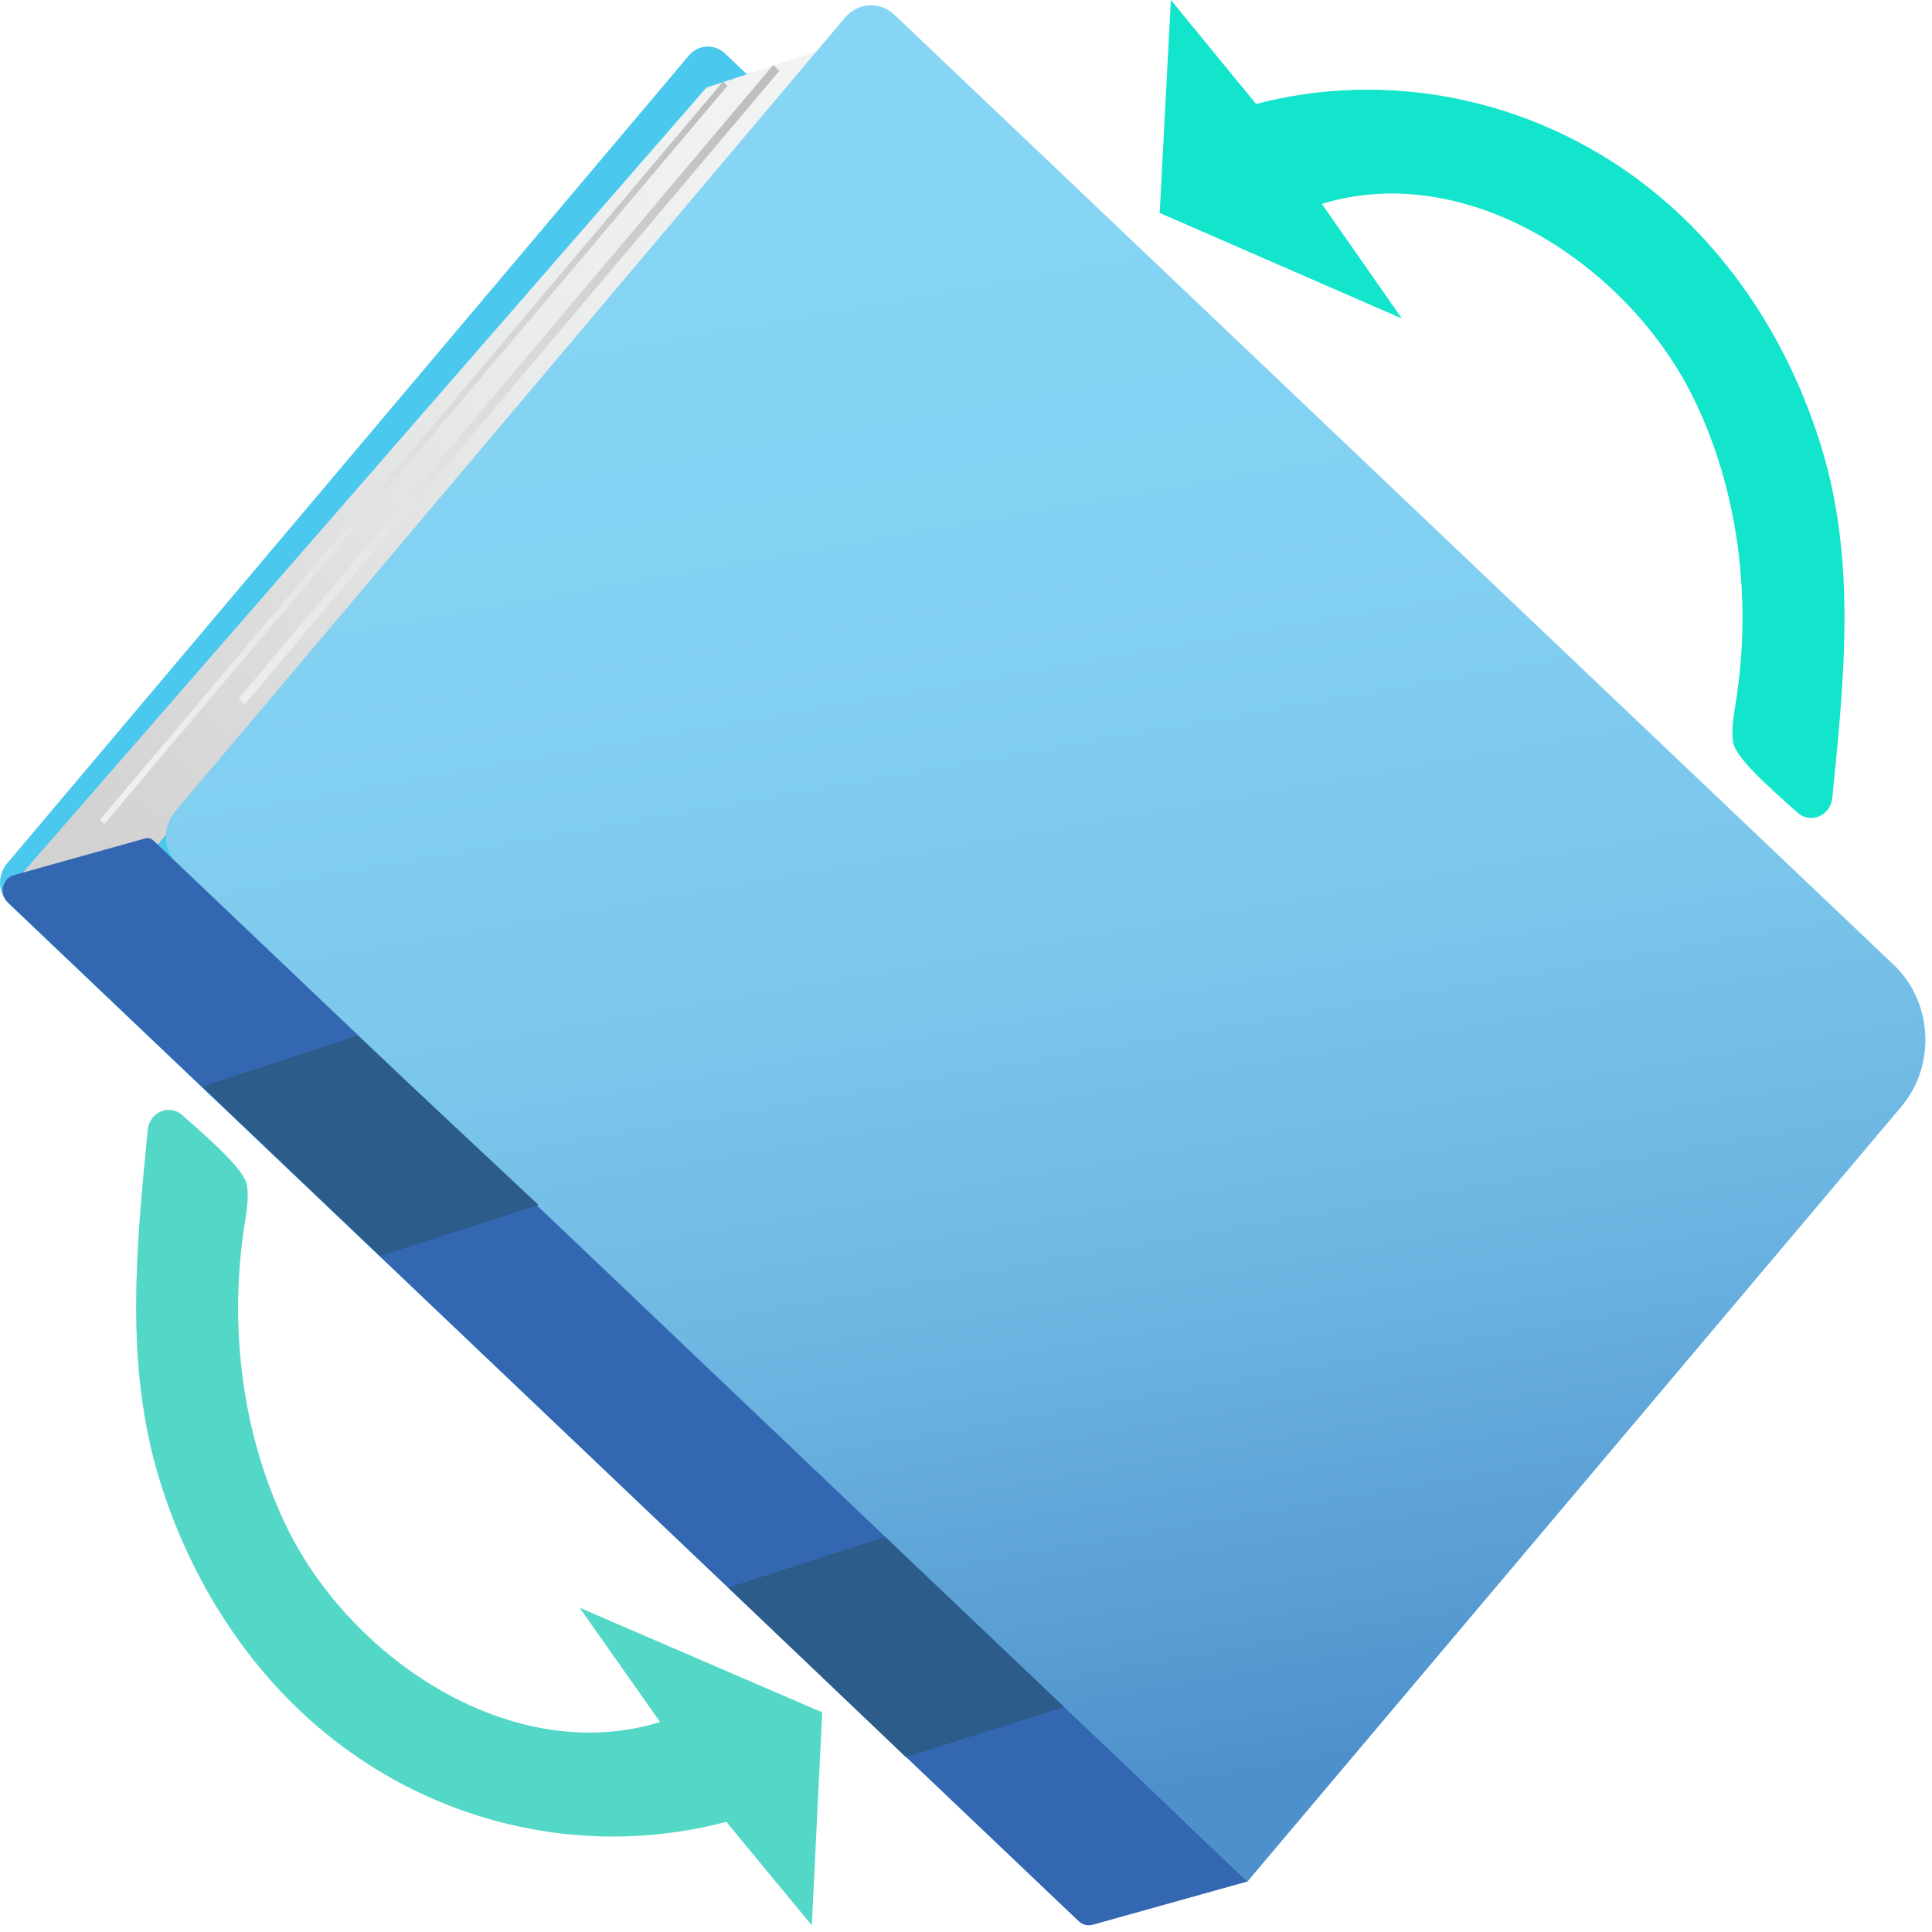
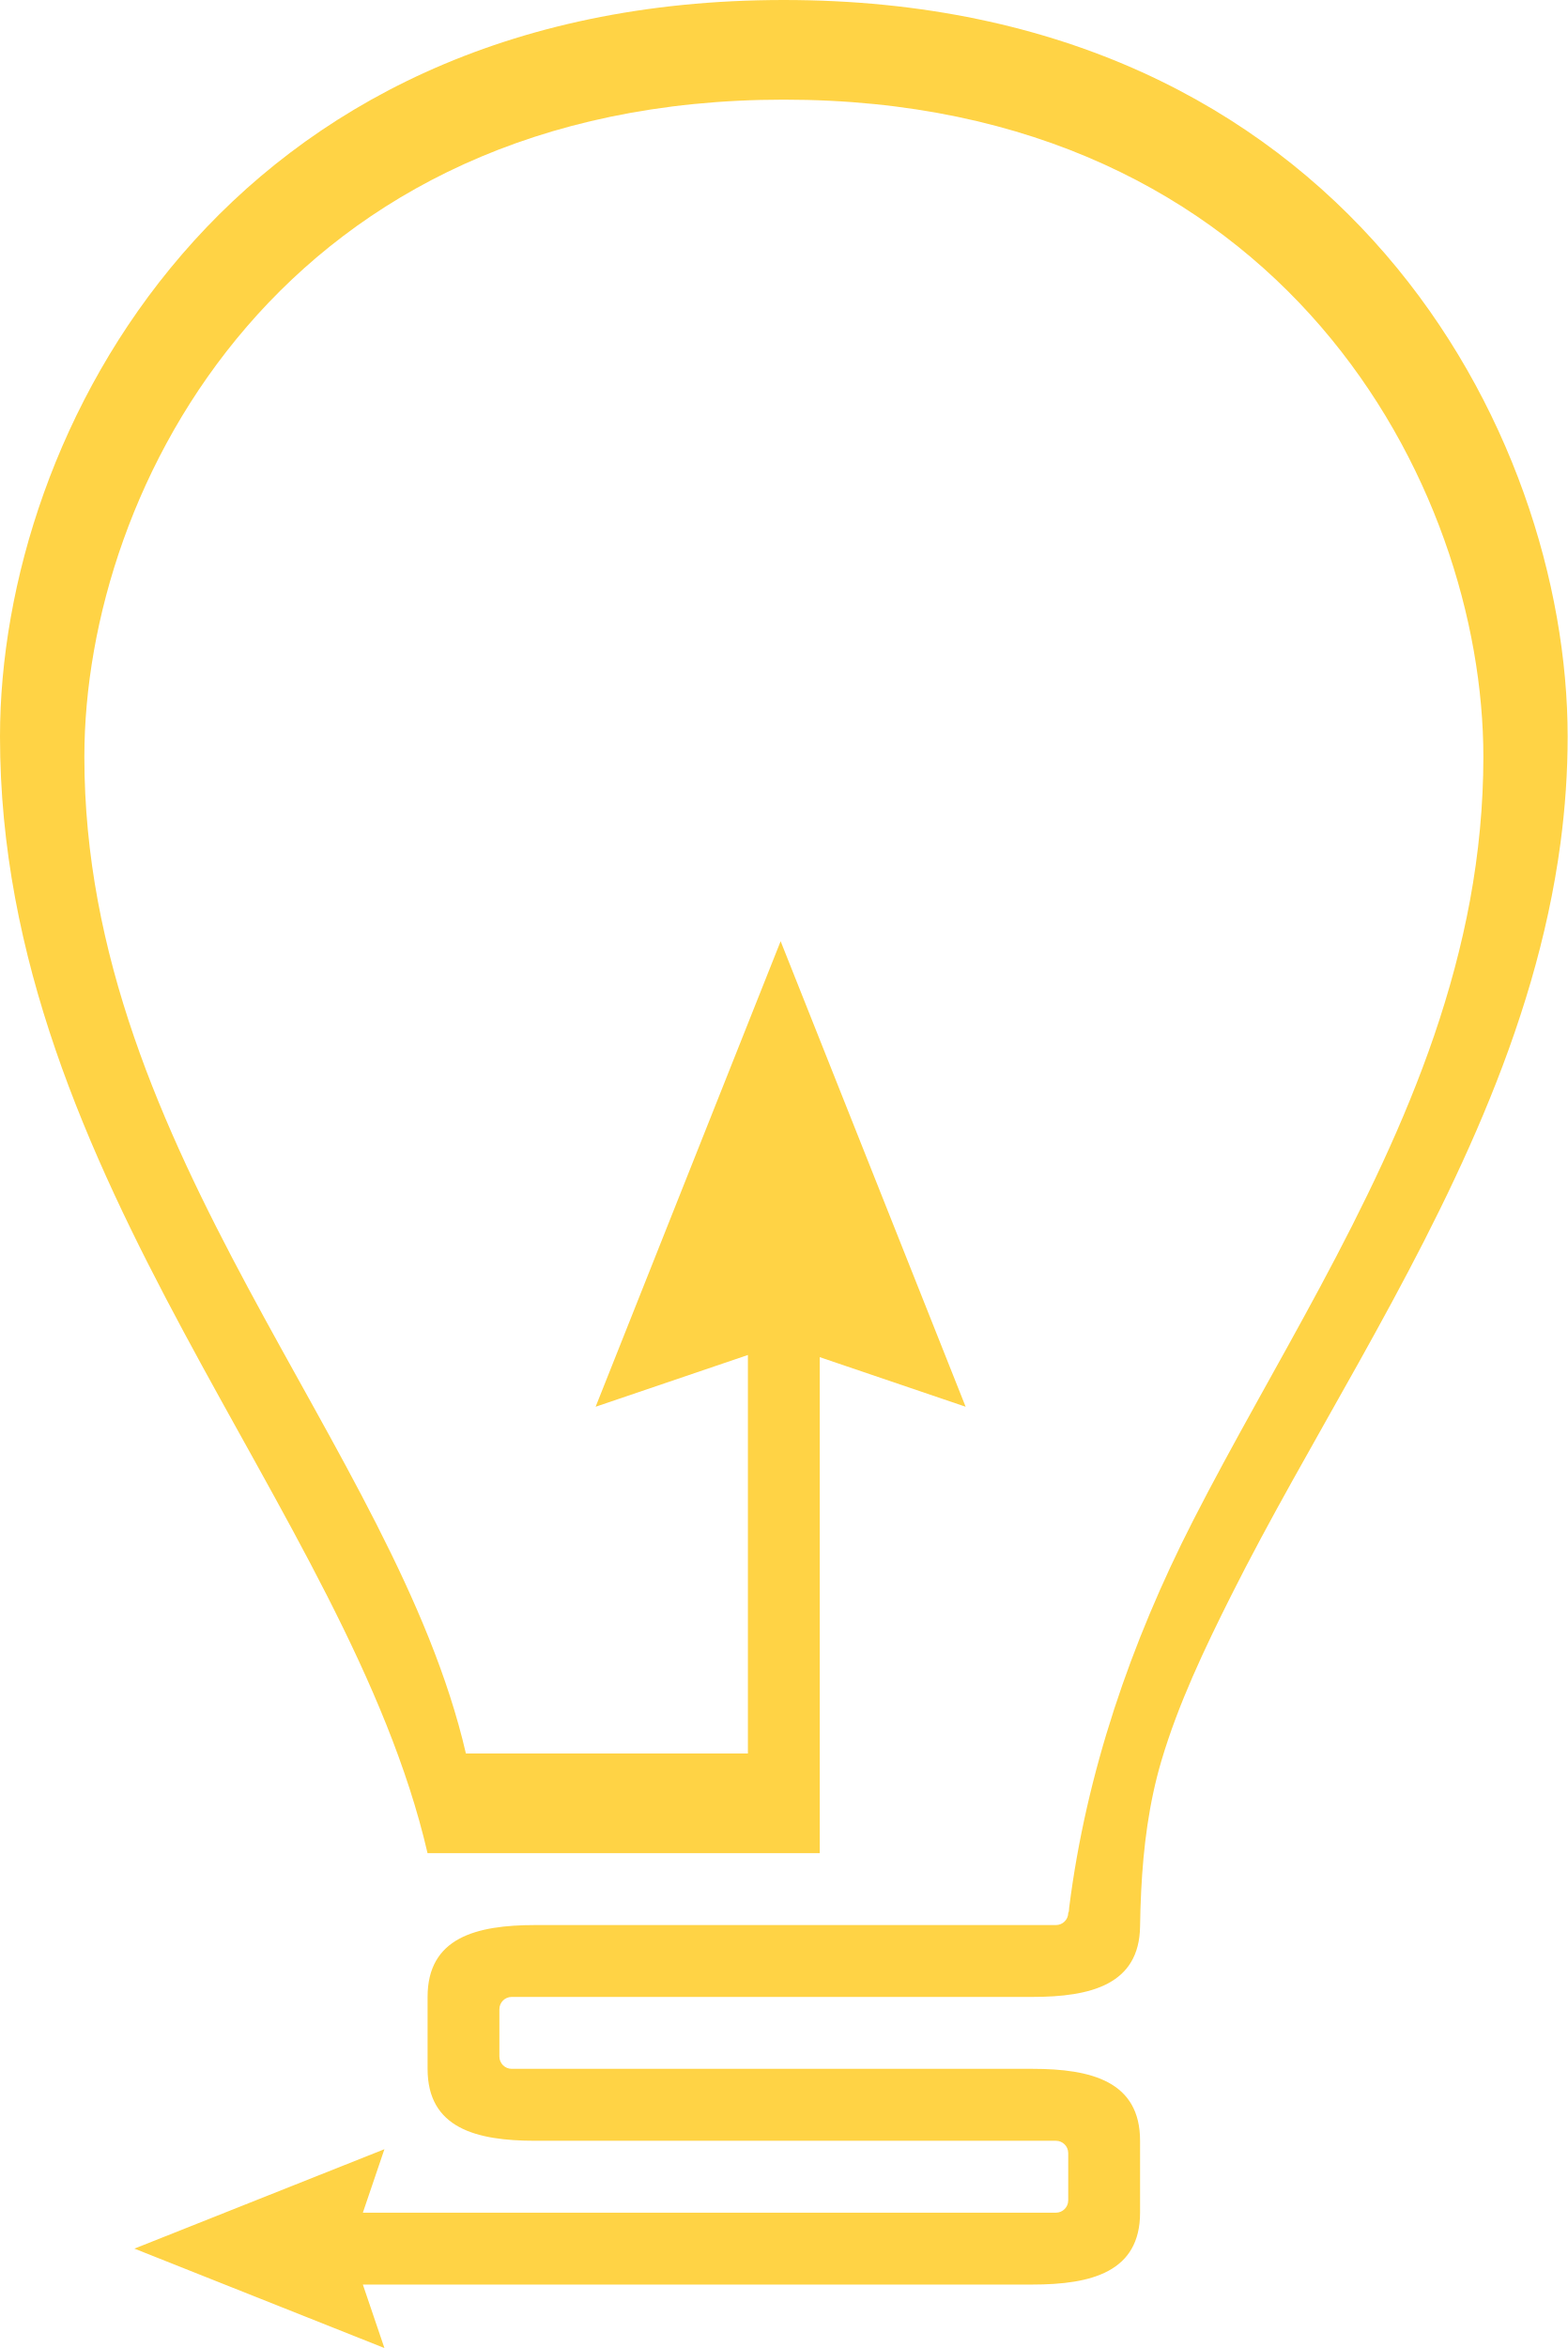
- <svg xmlns="http://www.w3.org/2000/svg" width="284" height="284" viewBox="0 0 284 284" fill="none">
-   <path d="M97.047 253.128C75.538 259.793 51.835 244.128 42.27 224.713C35.605 211.185 33.609 195.138 35.93 180.138C36.227 178.214 36.595 176.261 36.326 174.336C36.001 171.959 30.907 167.558 26.803 163.922C24.892 162.223 21.963 163.483 21.709 166.115C20.053 183.266 18.27 200.529 23.407 217.369C27.751 231.619 35.817 244.581 46.868 253.962C49.911 256.538 53.151 258.844 56.562 260.84C71.816 269.741 89.873 272.288 106.768 267.802C106.768 267.802 119.334 283.042 119.334 283.028C119.334 283.028 120.863 251.727 120.863 251.713L85.203 236.331C85.203 236.331 97.004 253.099 97.033 253.142L97.047 253.128Z" fill="#53D8C8" />
-   <path d="M194.305 29.971C215.842 23.377 239.488 39.155 248.983 58.598C255.605 72.154 257.544 88.201 255.167 103.201C254.87 105.126 254.488 107.078 254.742 109.003C255.068 111.38 260.148 115.809 264.237 119.46C266.148 121.172 269.077 119.913 269.346 117.281C271.058 100.144 272.912 82.881 267.832 66.027C263.53 51.749 255.521 38.773 244.497 29.349C241.469 26.759 238.228 24.438 234.818 22.443C219.606 13.486 201.536 10.868 184.64 15.283C184.626 15.283 172.116 0 172.116 0L170.475 31.301L206.078 46.825C206.078 46.825 194.333 30 194.305 29.971Z" fill="#12E5CC" />
-   <path d="M156.678 280.58L1.332 132.875C-0.296 131.333 -0.437 128.672 1.02 126.946L101.25 8.179C102.636 6.523 105.028 6.382 106.584 7.868L262.058 155.686C263.615 157.158 263.742 159.705 262.355 161.346L162.013 280.255C160.626 281.91 158.234 282.052 156.678 280.566V280.58Z" fill="#4AC8EE" />
-   <path d="M2.435 129.337L22.925 124.441L123.07 6.566L103.839 12.877L2.435 129.337Z" fill="url(#paint0_linear_333_3172)" />
-   <path d="M183.366 276.575L26.095 127.045C23.987 125.036 23.803 121.583 25.699 119.347L124.216 2.59C126.112 0.34 129.353 0.156 131.476 2.165L278.402 141.861C284.119 147.295 284.6 156.62 279.478 162.691L183.366 276.59V276.575Z" fill="url(#paint1_linear_333_3172)" />
-   <path d="M160.598 282.943L183.38 276.576L22.529 123.536C22.218 123.239 21.779 123.125 21.369 123.239L2.039 128.644C0.355 129.111 -0.168 131.389 1.133 132.62L158.574 282.42C159.126 282.943 159.876 283.141 160.598 282.929V282.943Z" fill="#3467B2" />
-   <path d="M15.341 121.13L14.69 120.521L106.287 11.986L106.938 12.608L15.341 121.13Z" fill="url(#paint2_linear_333_3172)" />
-   <path d="M35.972 103.541L35.067 102.677L113.66 9.552L114.565 10.415L35.972 103.541Z" fill="url(#paint3_linear_333_3172)" />
-   <path d="M79.174 177.138L55.854 184.624L29.746 159.705L52.571 152.233L79.174 177.138Z" fill="#2B5C8A" />
-   <path d="M156.409 250.92L133.159 258.293L107.051 233.373L130.089 225.916L156.409 250.92Z" fill="#2B5C8A" />
+ <svg xmlns="http://www.w3.org/2000/svg" id="Layer_2" data-name="Layer 2" viewBox="0 0 398.41 596.57">
  <defs>
-     <linearGradient id="paint0_linear_333_3172" x1="13.473" y1="124.187" x2="114.749" y2="11.49" gradientUnits="userSpaceOnUse">
-       <stop stop-color="#D2D2D2" />
-       <stop offset="0.08" stop-color="#D5D5D5" />
-       <stop offset="0.63" stop-color="#EAEBEB" />
-       <stop offset="0.99" stop-color="#F2F3F3" />
-     </linearGradient>
-     <linearGradient id="paint1_linear_333_3172" x1="175.555" y1="262.17" x2="132.509" y2="16.5" gradientUnits="userSpaceOnUse">
-       <stop stop-color="#4E90CC" />
-       <stop offset="0.1" stop-color="#599ED4" />
-       <stop offset="0.29" stop-color="#6DB6E2" />
-       <stop offset="0.49" stop-color="#7BC7EC" />
-       <stop offset="0.72" stop-color="#83D1F2" />
-       <stop offset="0.99" stop-color="#86D5F4" />
-     </linearGradient>
-     <linearGradient id="paint2_linear_333_3172" x1="99.225" y1="12.038" x2="-45.213" y2="127.075" gradientUnits="userSpaceOnUse">
-       <stop stop-color="#BFBFBF" />
-       <stop offset="0.2" stop-color="#D4D4D4" />
-       <stop offset="0.43" stop-color="#E4E5E5" />
-       <stop offset="0.68" stop-color="#EEEFEF" />
-       <stop offset="0.99" stop-color="#F2F3F3" />
-     </linearGradient>
-     <linearGradient id="paint3_linear_333_3172" x1="100.794" y1="8.081" x2="-36.277" y2="115.179" gradientUnits="userSpaceOnUse">
-       <stop stop-color="#BFBFBF" />
-       <stop offset="0.2" stop-color="#D4D4D4" />
-       <stop offset="0.43" stop-color="#E4E5E5" />
-       <stop offset="0.68" stop-color="#EEEFEF" />
-       <stop offset="0.99" stop-color="#F2F3F3" />
-     </linearGradient>
+     <style>
+       .cls-1 {
+         fill: #ffd345;
+         stroke-width: 0px;
+       }
+     </style>
  </defs>
+   <g id="Layer_2-2" data-name="Layer 2">
+     <path class="cls-1" d="M199.2,0C57.05,0,0,109.86,0,187.13c0,112.86,88.4,196.16,108.66,283.71h99.68v-126.02l37.08,12.6-23.51-59.14-23.51-59.14-23.51,59.14-23.51,59.14,38.7-13.15v101.25h-71.67c-18.08-78.13-96.97-152.48-96.97-253.2,0-68.96,50.91-167,177.78-167s177.78,98.05,177.78,167c0,12.22-1.18,24.43-3.4,36.45-2.15,11.66-5.28,23.13-9.11,34.34-3.8,11.1-8.29,21.95-13.22,32.59-4.89,10.56-10.2,20.93-15.7,31.18-5.42,10.1-11.01,20.1-16.57,30.13-5.4,9.74-10.75,19.5-15.82,29.42-15.8,30.94-27.11,63.91-31.46,98.34-.03.26,0,1-.22,1.21,0,1.73-1.4,3.13-3.13,3.13h-132.34c-15.05,0-27.36,3.22-27.36,18.27v18.27c0,15.05,12.31,18.27,27.36,18.27h19.82s97.42,0,97.42,0h15.09c1.73,0,3.13,1.4,3.13,3.13v12.01c0,1.73-1.4,3.13-3.13,3.13H92.22l5.48-16.13-31.77,12.63-31.77,12.63,31.77,12.63,31.77,12.63-5.48-16.13h170.17c15.05,0,27.36-3.22,27.36-18.27v-18.27c0-15.05-12.31-18.27-27.36-18.27,0,0-19.82,0-19.82,0h-112.52c-1.73,0-3.13-1.4-3.13-3.13v-12.01c0-1.73,1.4-3.13,3.13-3.13h132.34c14.92,0,27.15-3.17,27.36-17.9.04-2.98.13-5.97.28-8.95.55-11.23,1.96-22.41,5.16-33.21,4.28-14.44,10.95-28.43,17.68-41.86,4.93-9.83,10.18-19.5,15.53-29.11,5.57-10.02,11.25-19.97,16.83-29.98,5.72-10.26,11.35-20.57,16.69-31.03,5.39-10.57,10.5-21.3,15.09-32.25,4.61-10.98,8.7-22.19,12.04-33.63,3.36-11.52,5.95-23.28,7.54-35.18,1.2-8.99,1.83-18.06,1.83-27.13C398.41,109.86,341.37,0,199.2,0Z" />
+   </g>
</svg>
